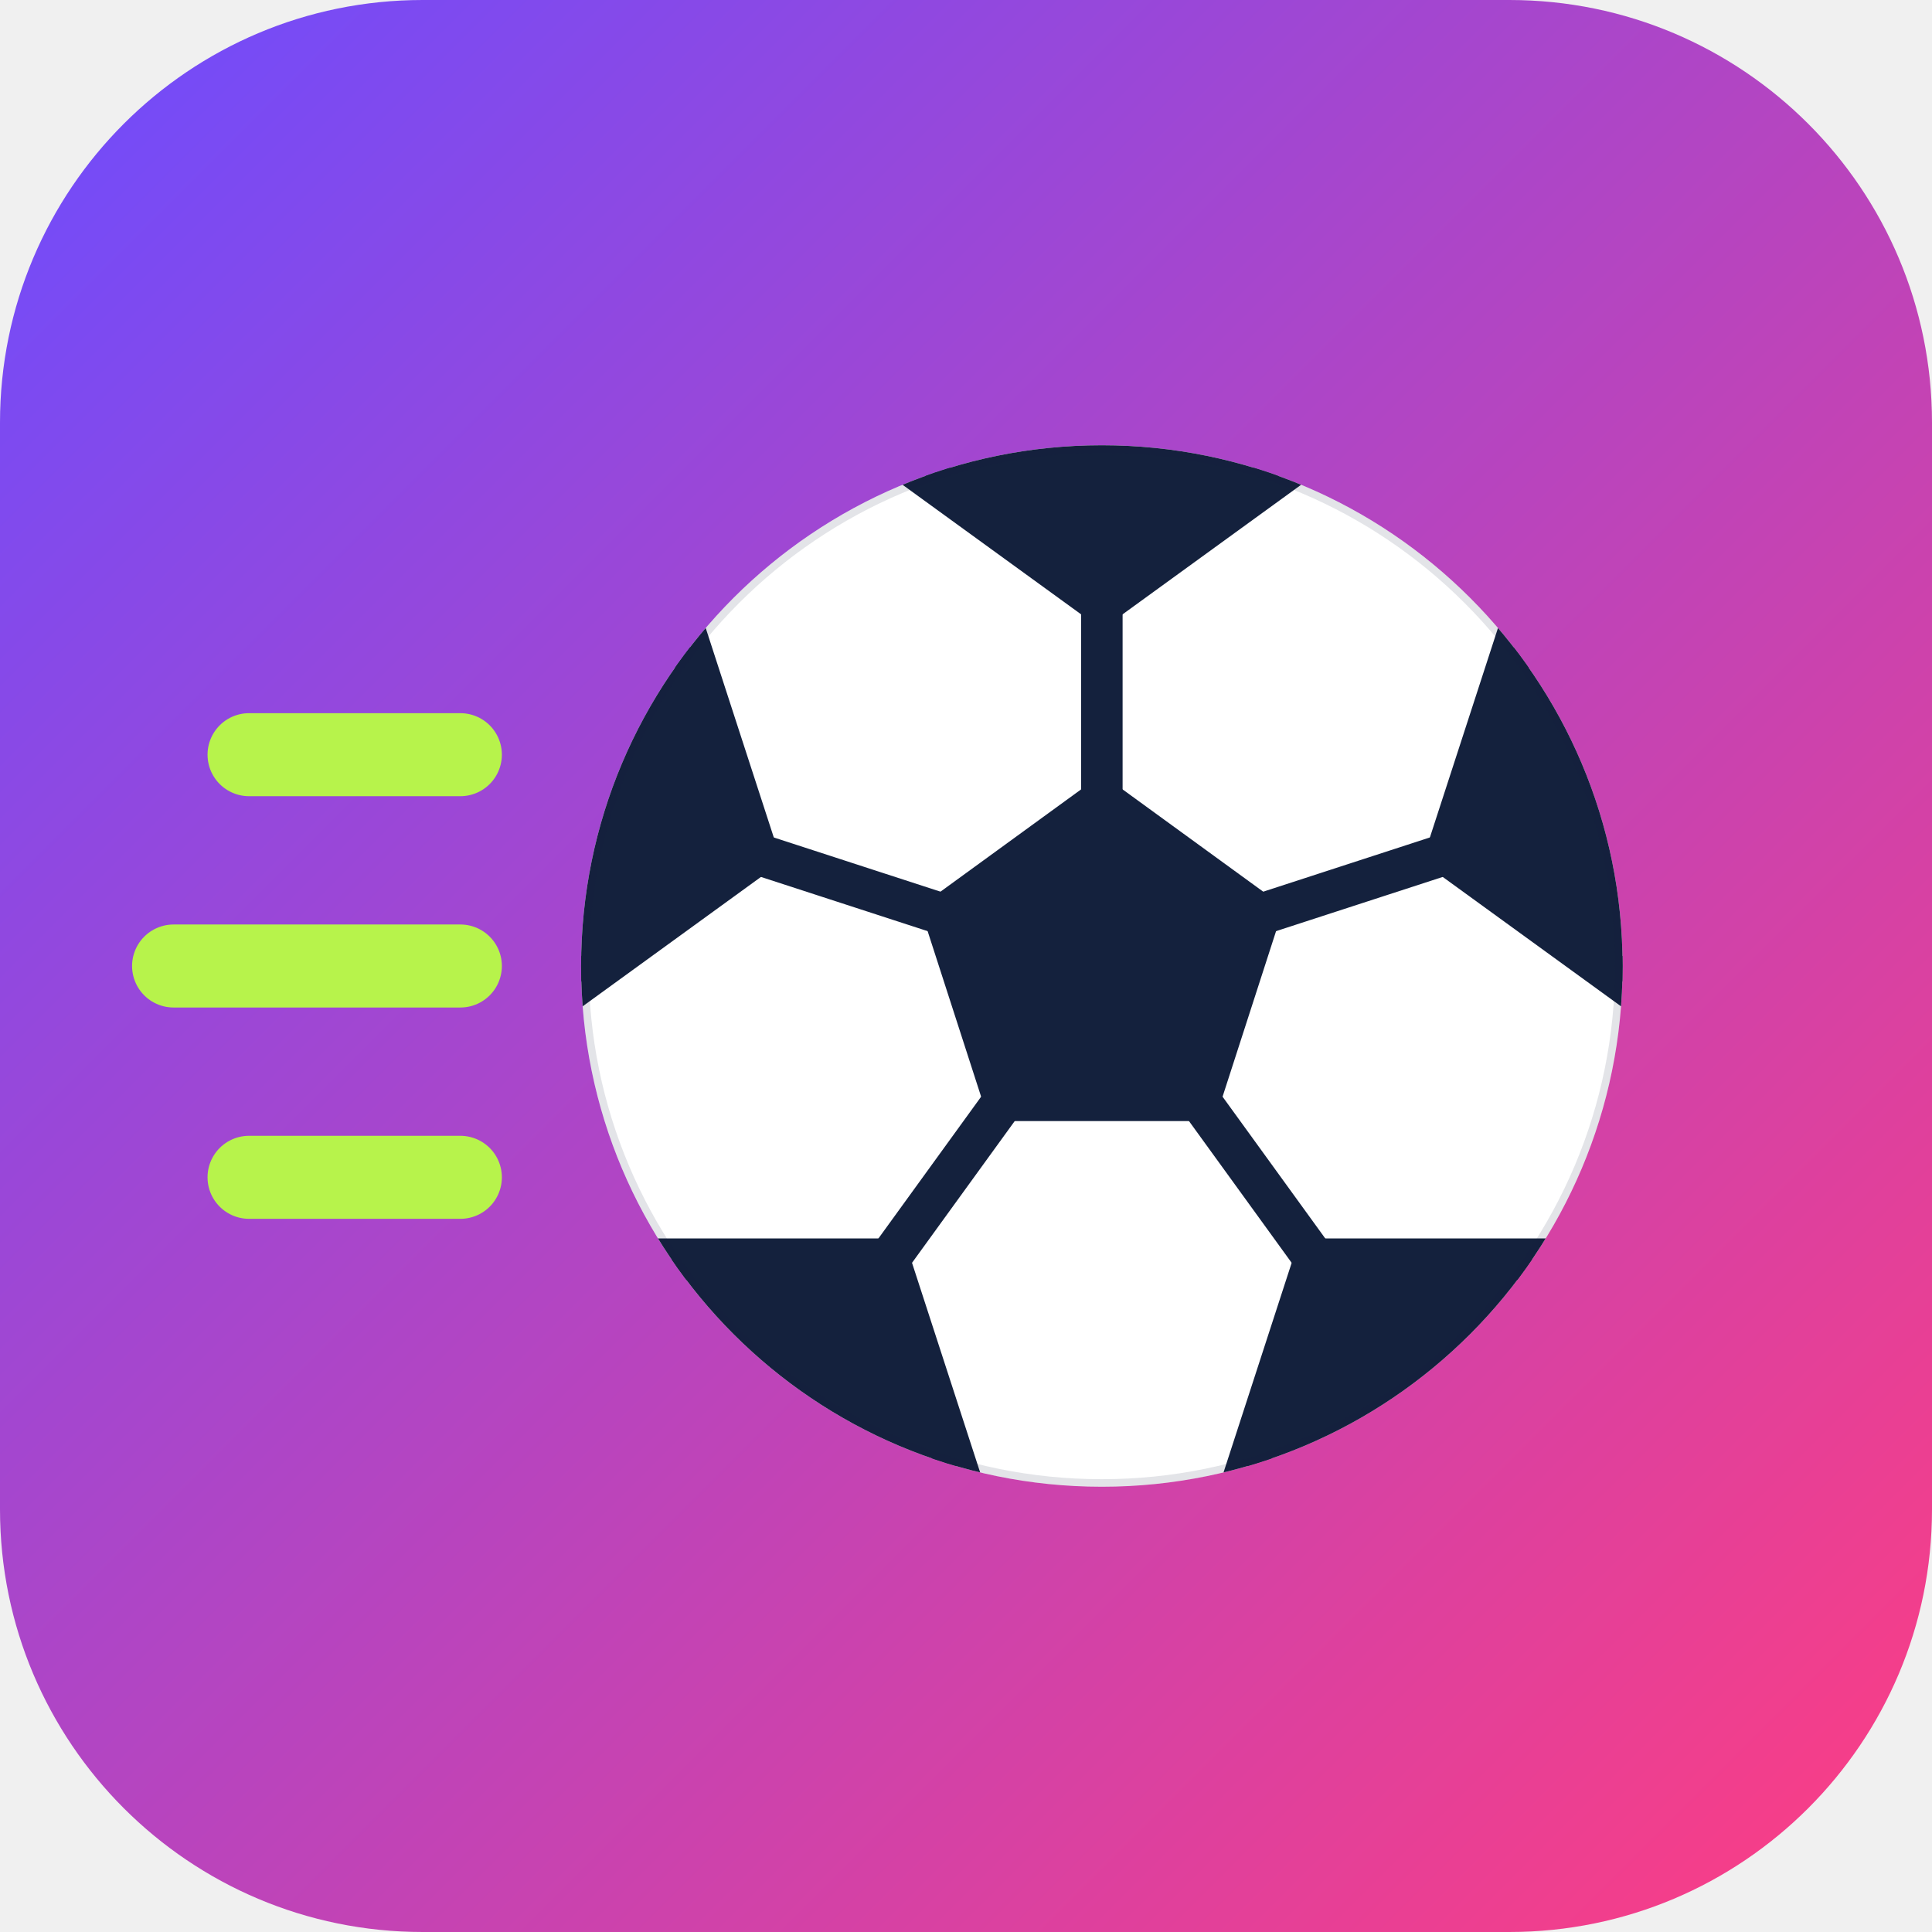
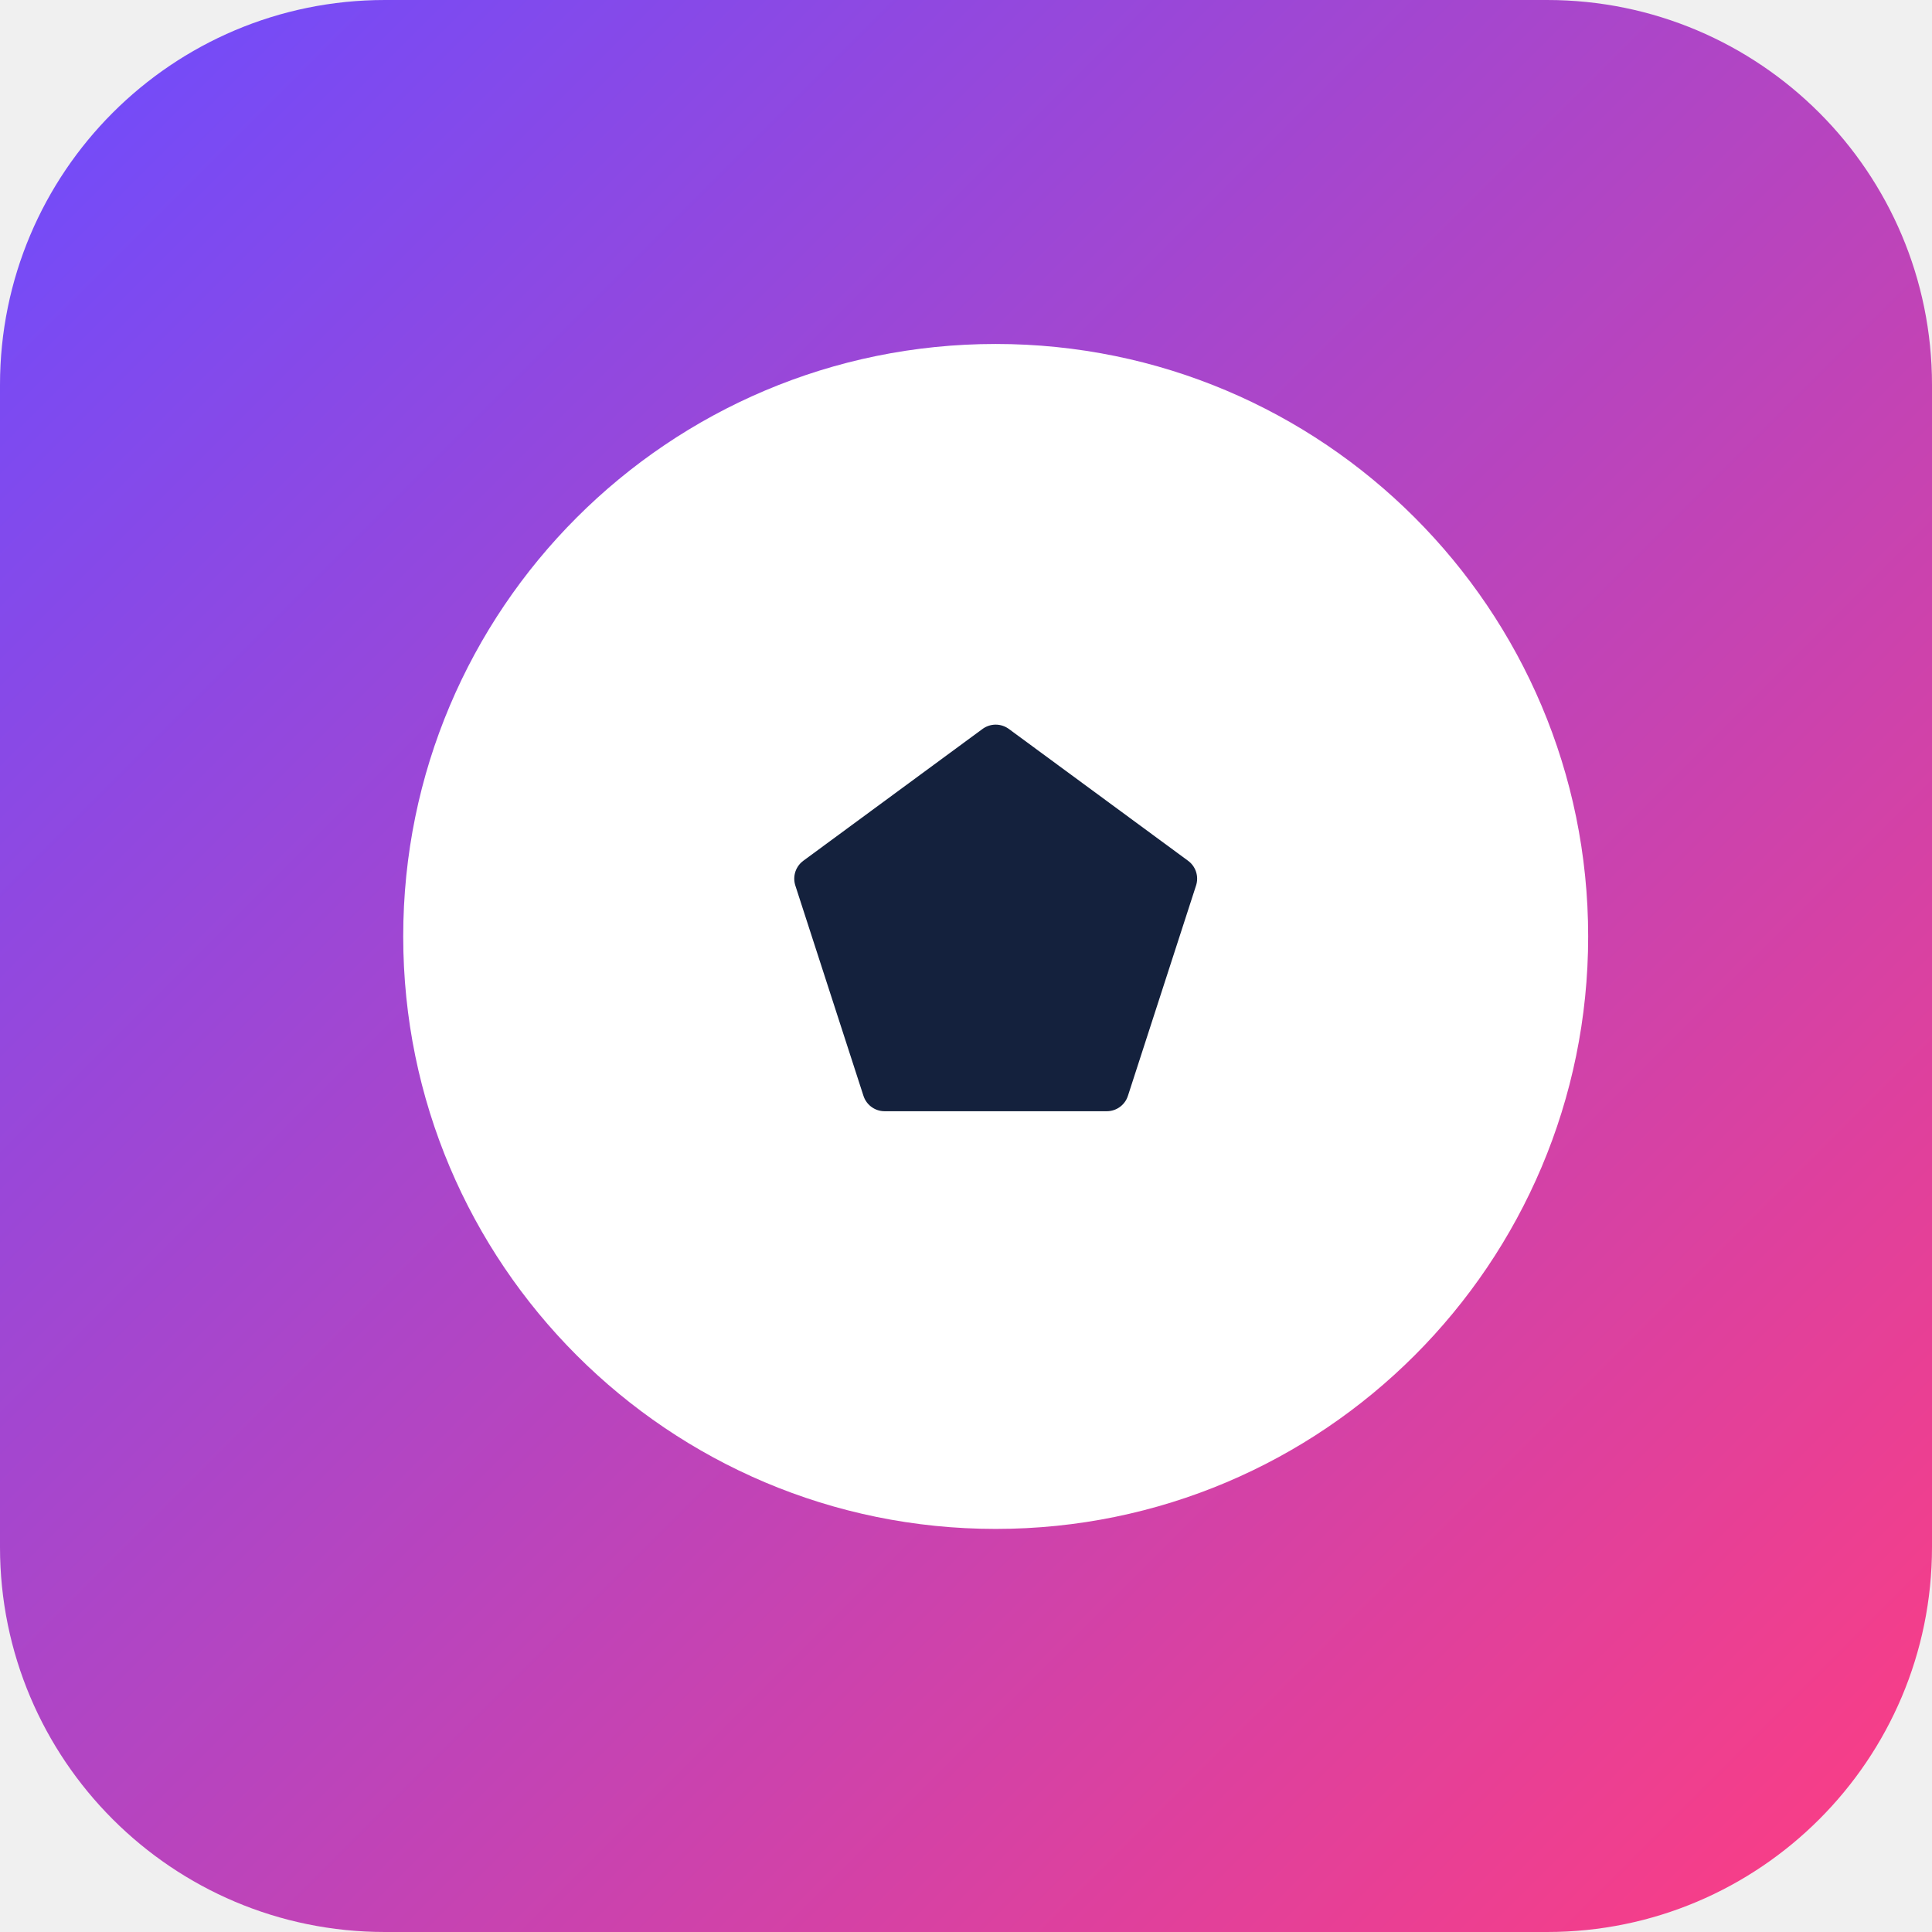
<svg xmlns="http://www.w3.org/2000/svg" viewBox="0 0 512 512" width="512" height="512" role="img" aria-label="PlayGo">
  <defs>
    <linearGradient id="g" x1="0" y1="0" x2="1" y2="1">
      <stop offset="0" stop-color="#6c4cff" />
      <stop offset="1" stop-color="#ff3d81" />
    </linearGradient>
-     <clipPath id="b">
-       <circle cx="292" cy="256" r="138" />
-     </clipPath>
  </defs>
-   <rect width="512" height="512" rx="112" fill="url(#g)" />
-   <g stroke="#b7f34b" stroke-width="22" stroke-linecap="round">
-     <line x1="66" y1="200" x2="122" y2="200" />
-     <line x1="46" y1="256" x2="122" y2="256" />
-     <line x1="66" y1="312" x2="122" y2="312" />
+   <rect width="512" height="512" rx="102" fill="url(#g)" />
+   <g transform="translate(20.5 20.5) scale(3.9253)">
+     <defs>
+       <clipPath id="c">
+         <circle cx="62" cy="58" r="40" />
+       </clipPath>
+     </defs>
+     <circle cx="62" cy="58" r="40" fill="#fff" />
+     <polygon points="62.0,45.2 74.1,54.1 69.5,68.3 54.5,68.3 49.9,54.1" fill="#14213d" stroke="#14213d" stroke-width="3" stroke-linejoin="round" />
  </g>
-   <circle cx="292" cy="256" r="138" fill="#fff" />
-   <g clip-path="url(#b)" fill="#14213d" stroke="#14213d" stroke-width="11" stroke-linejoin="round" stroke-linecap="round">
-     <g fill="none">
-       <line x1="292.0" y1="212.0" x2="292.0" y2="160.0" />
-       <line x1="333.8" y1="242.4" x2="383.3" y2="226.3" />
-       <line x1="317.9" y1="291.6" x2="348.4" y2="333.7" />
-       <line x1="266.1" y1="291.6" x2="235.6" y2="333.7" />
-       <line x1="250.2" y1="242.4" x2="200.7" y2="226.3" />
-     </g>
-     <polygon points="292.0,160.0 240.6,122.7 260.3,62.3 323.7,62.3 343.4,122.7" />
-     <polygon points="383.3,226.3 402.9,166.0 466.4,166.0 486.0,226.3 434.7,263.6" />
-     <polygon points="348.4,333.7 411.9,333.7 431.5,394.0 380.2,431.4 328.8,394.0" />
-     <polygon points="235.6,333.7 255.2,394.0 203.8,431.4 152.5,394.0 172.1,333.7" />
-     <polygon points="200.7,226.3 149.3,263.6 98.0,226.3 117.6,166.0 181.1,166.0" />
-   </g>
-   <polygon points="292.0,212.0 333.8,242.4 317.9,291.6 266.1,291.6 250.2,242.4" fill="#14213d" stroke="#14213d" stroke-width="11" stroke-linejoin="round" />
-   <circle cx="292" cy="256" r="137" fill="none" stroke="#14213d" stroke-opacity=".12" stroke-width="2" />
</svg>
